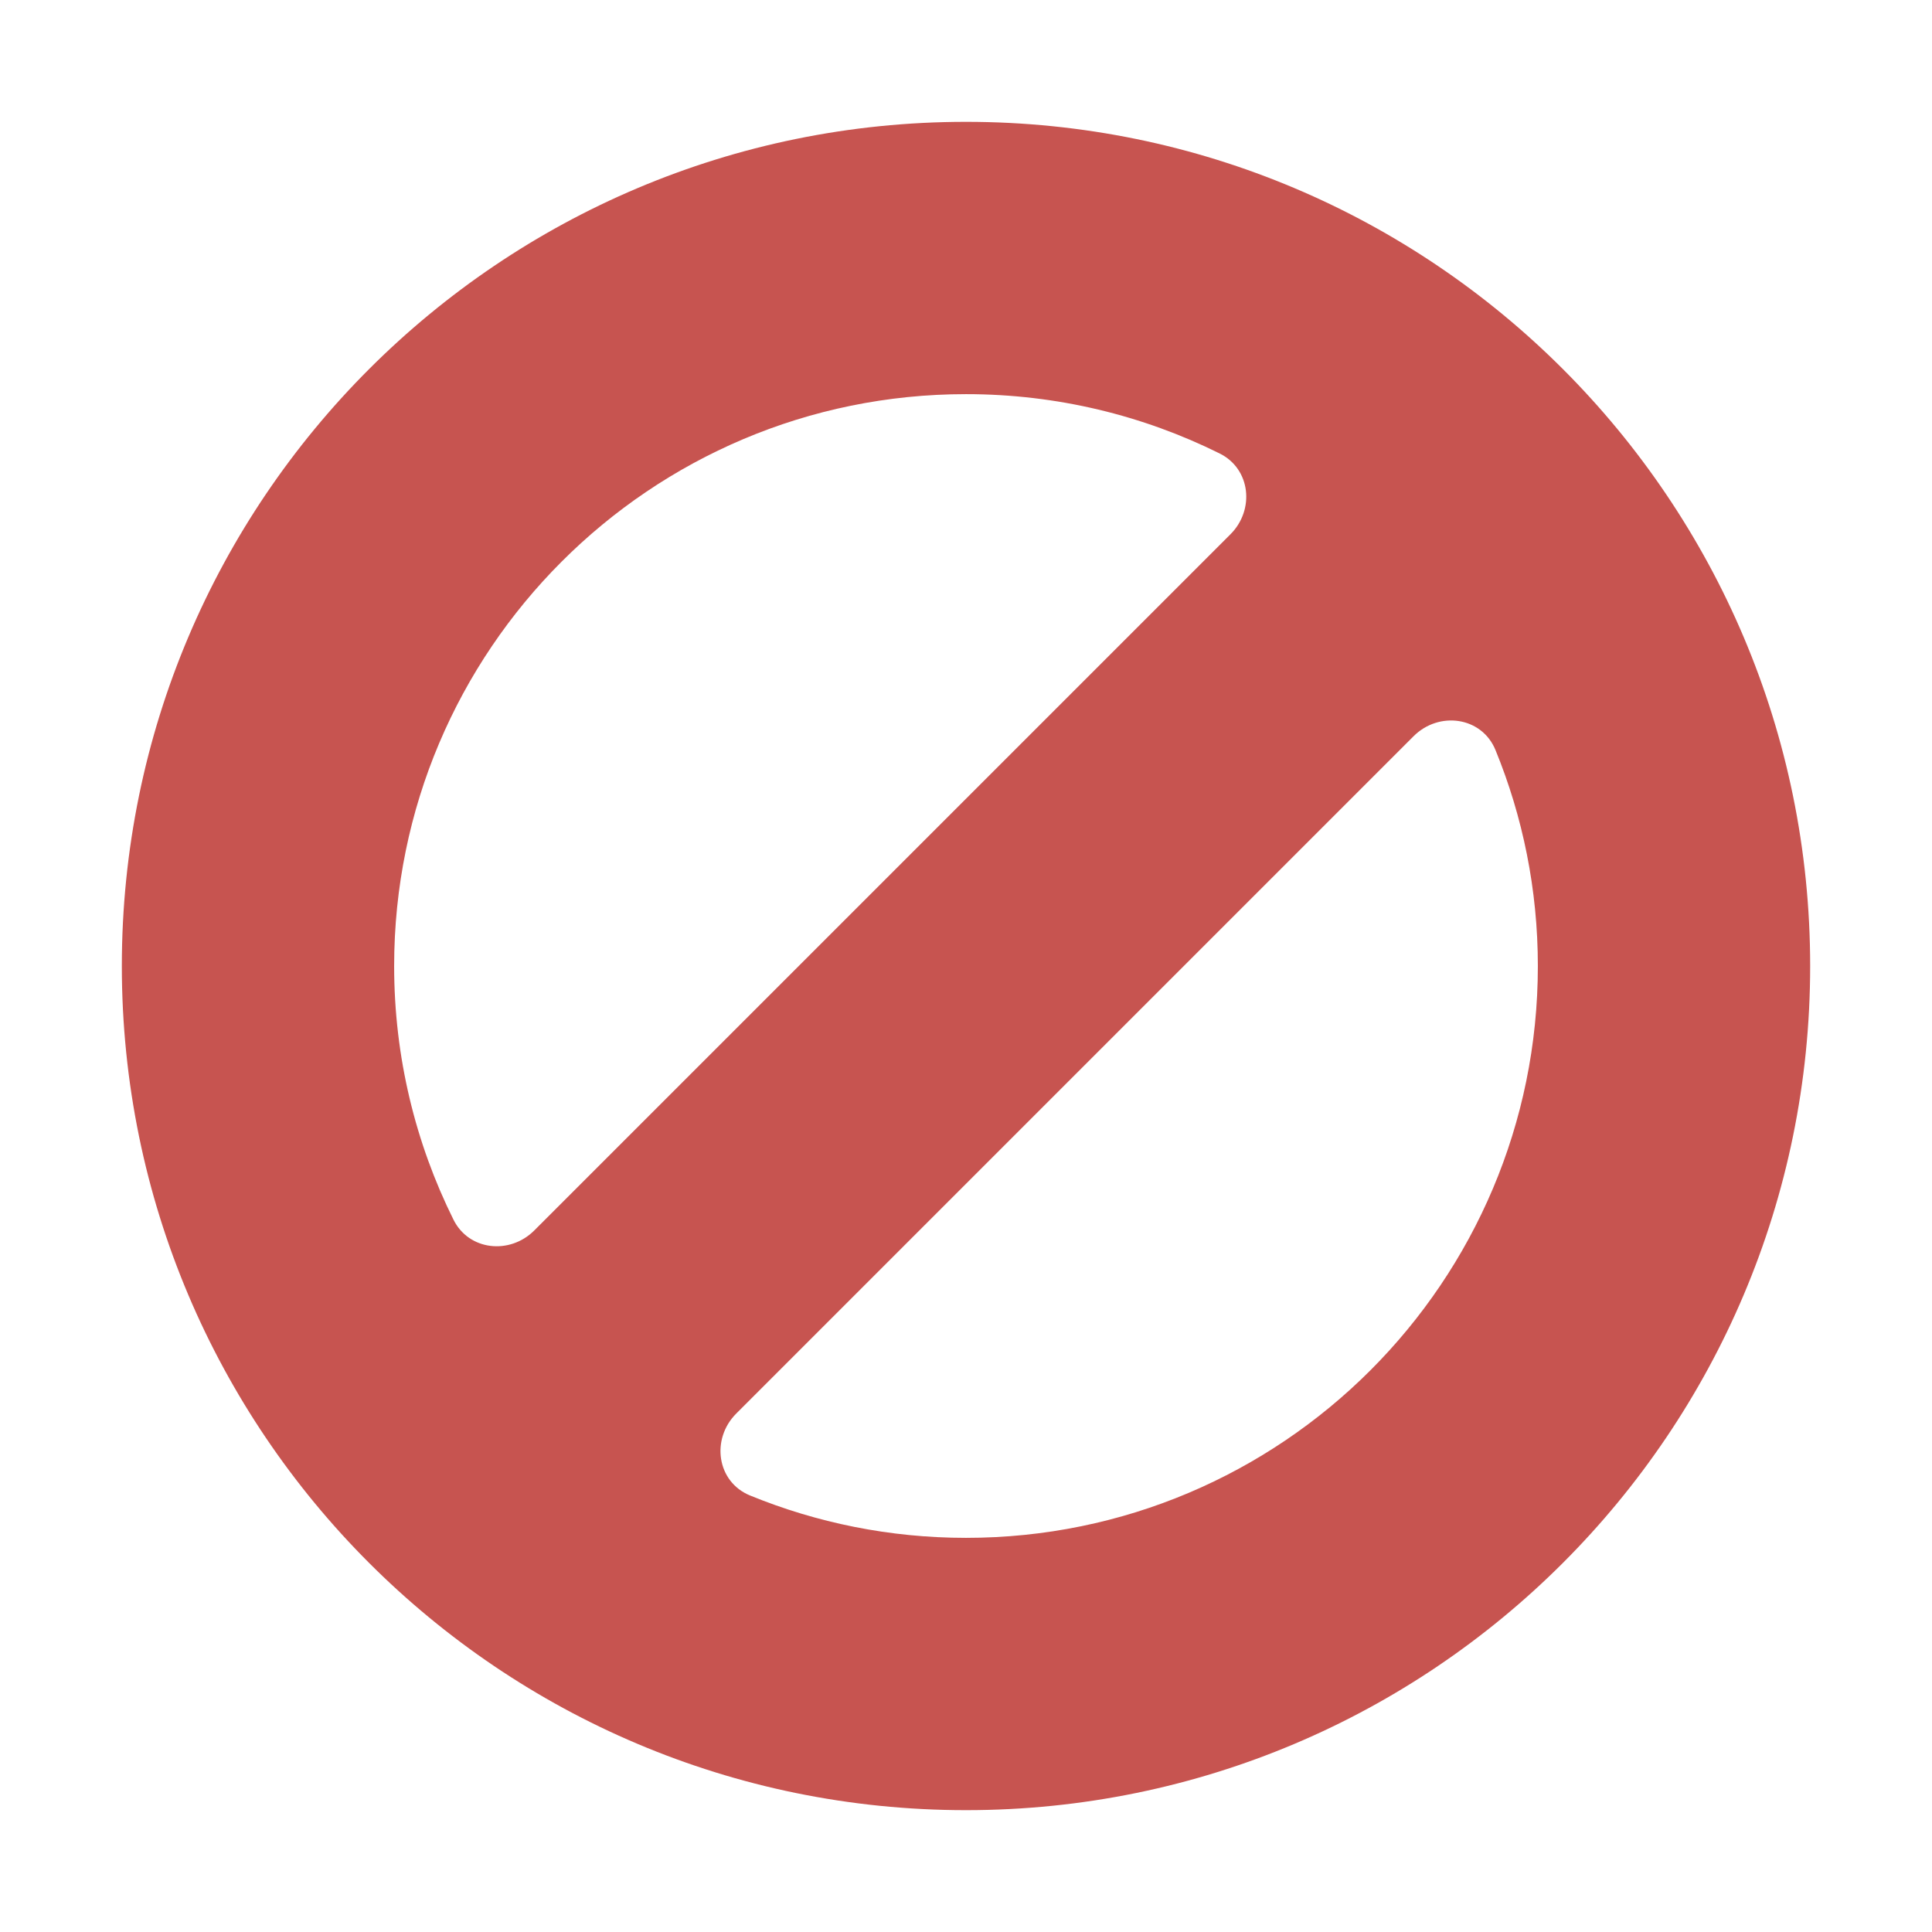
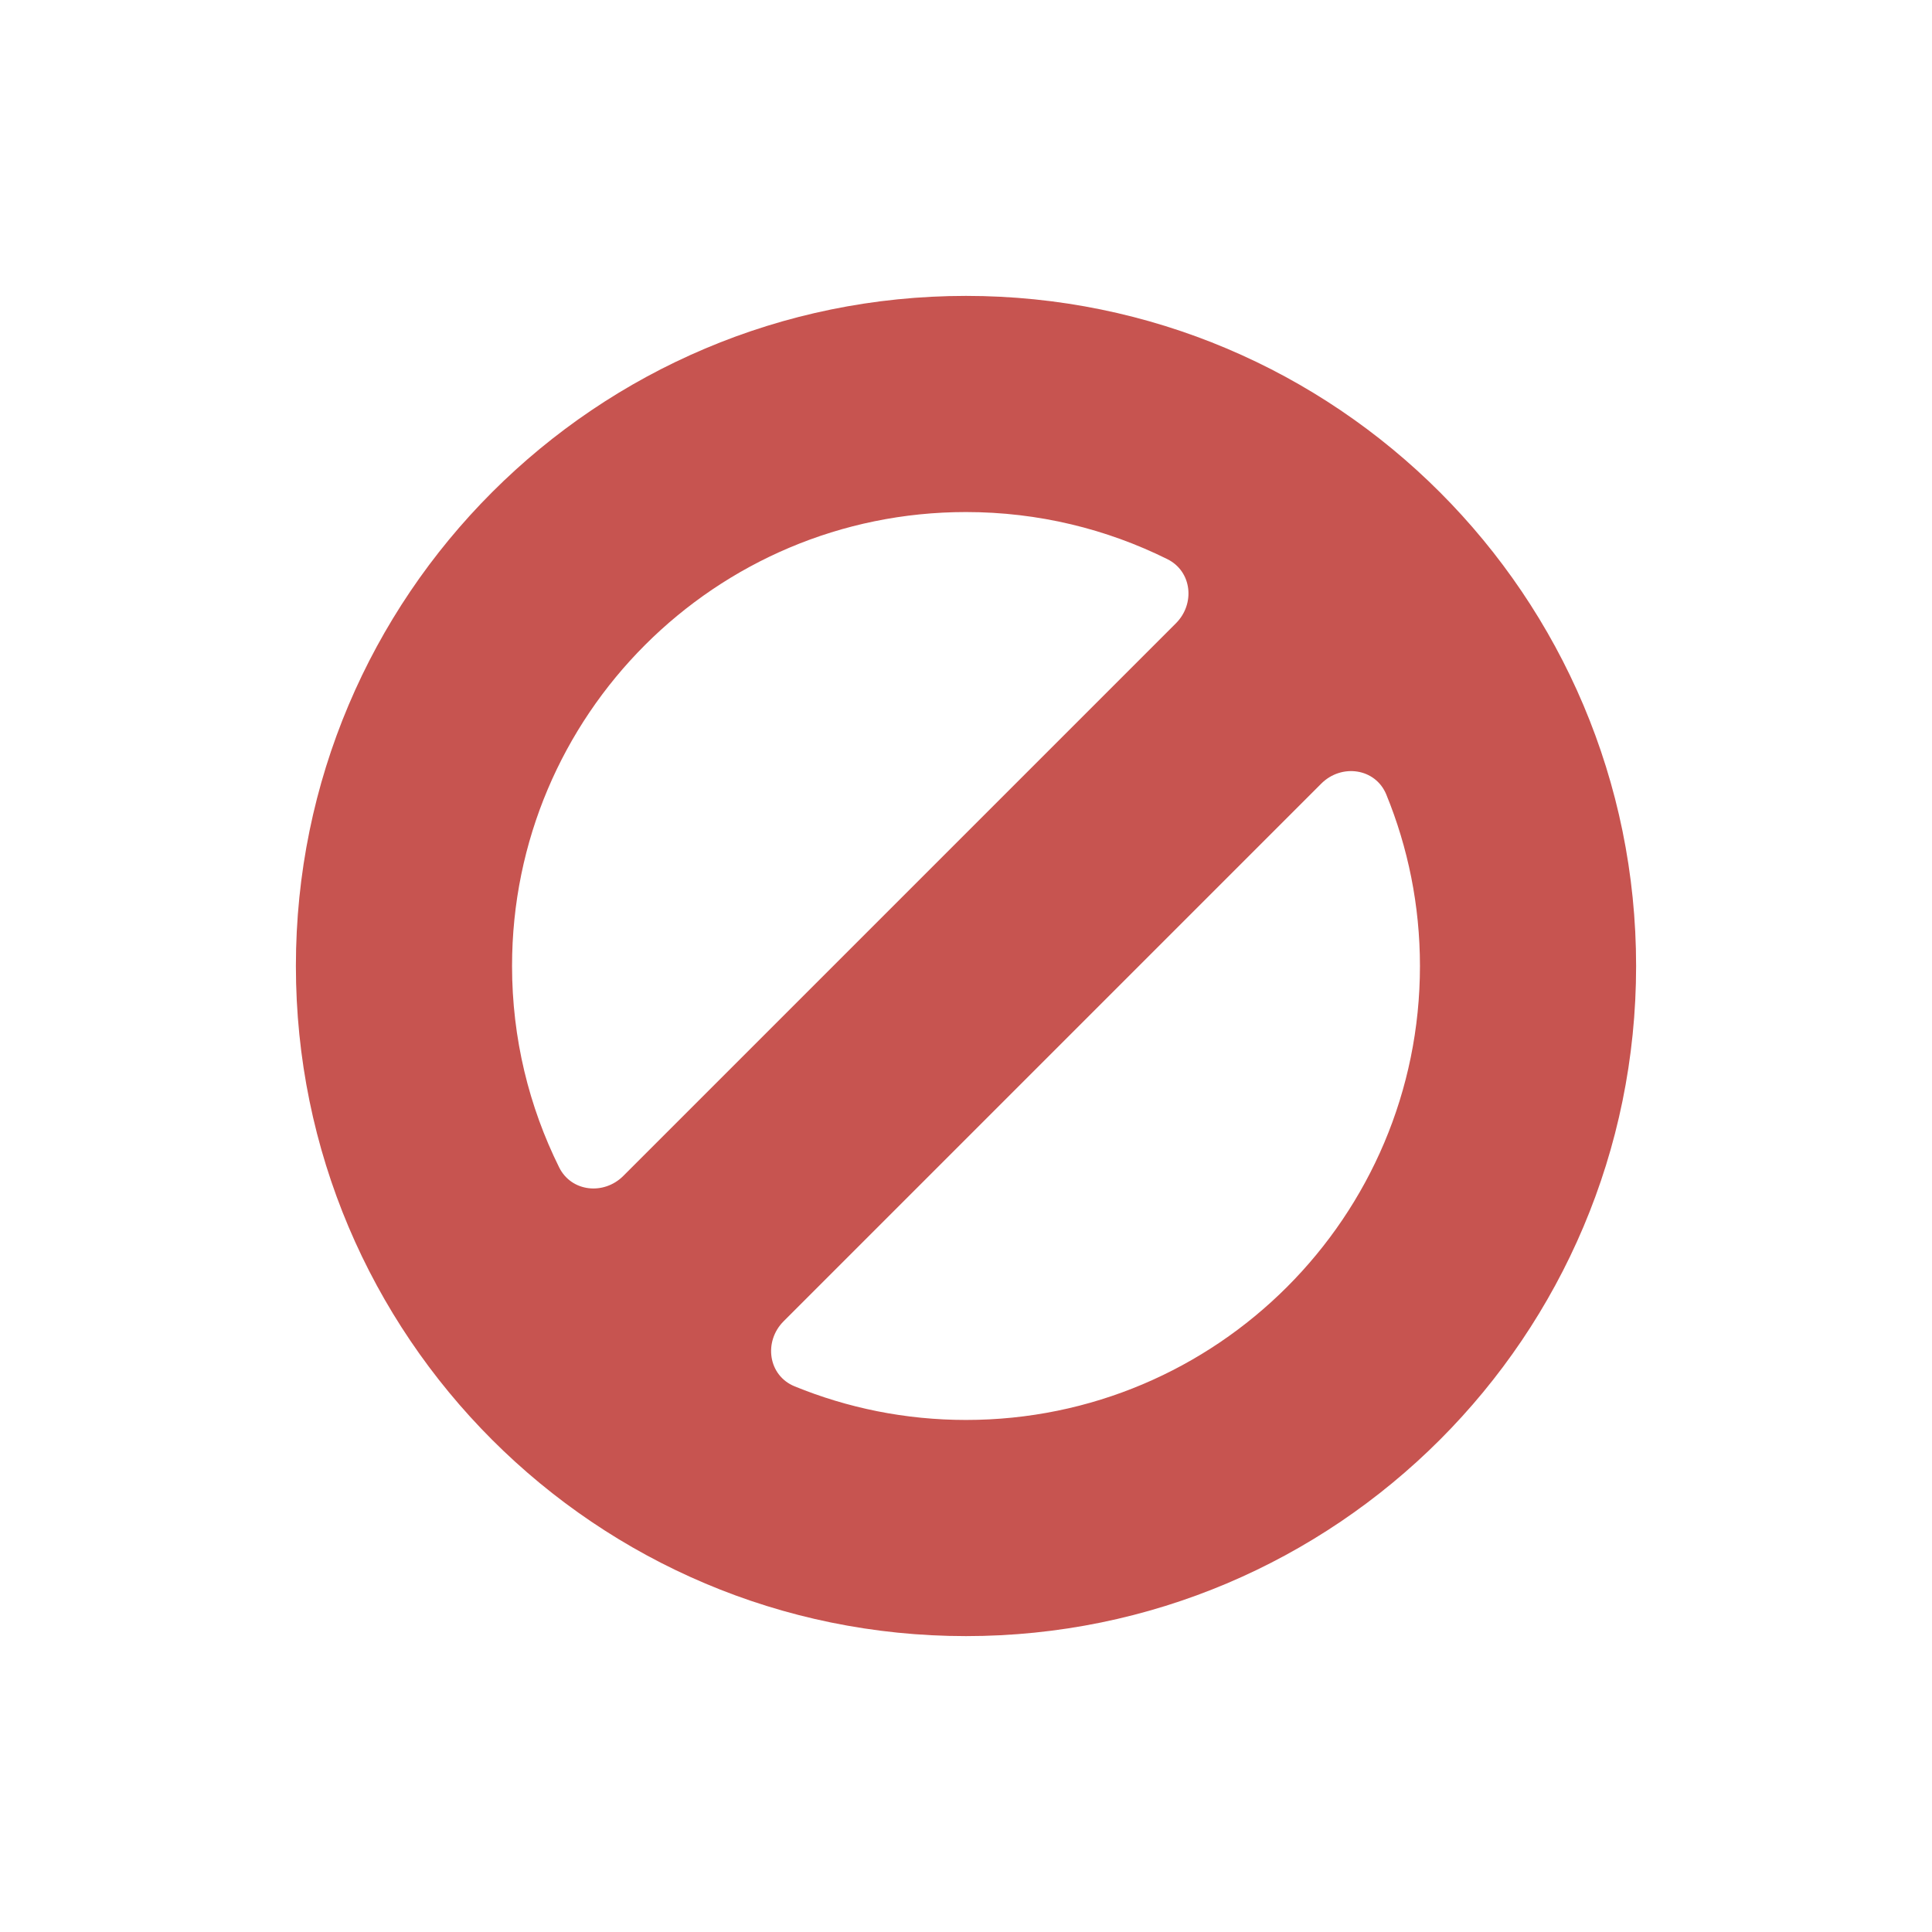
<svg xmlns="http://www.w3.org/2000/svg" width="16" height="16" viewBox="0 0 111 111" fill="none">
-   <path fill-rule="evenodd" clip-rule="evenodd" d="M55.5 7C82.286 7 104 28.714 104 55.5C104 82.286 82.286 104 55.5 104C28.714 104 7 82.286 7 55.5C7 28.714 28.714 7 55.5 7ZM42.301 81.212C40.837 82.676 41.177 85.137 43.093 85.921C46.921 87.487 51.108 88.355 55.5 88.355C73.645 88.355 88.355 73.645 88.355 55.5C88.355 51.108 87.487 46.921 85.921 43.093C85.137 41.177 82.676 40.837 81.212 42.301L42.301 81.212ZM55.5 22.645C37.355 22.645 22.645 37.355 22.645 55.5C22.645 60.736 23.874 65.684 26.055 70.076C26.939 71.856 29.29 72.1 30.695 70.695L70.695 30.695C72.1 29.29 71.856 26.939 70.076 26.055C65.684 23.874 60.736 22.645 55.5 22.645Z" fill="#C75450" />
+   <path fill-rule="evenodd" clip-rule="evenodd" d="M55.5 17C76.763 17 94 34.237 94 55.5C94 76.763 76.763 94 55.5 94C34.237 94 17 76.763 17 55.5C17 34.237 34.237 17 55.5 17ZM45.022 75.911C43.86 77.073 44.13 79.026 45.651 79.649C48.69 80.892 52.014 81.581 55.5 81.581C69.904 81.581 81.581 69.904 81.581 55.5C81.581 52.014 80.892 48.69 79.649 45.651C79.026 44.13 77.073 43.86 75.911 45.022L45.022 75.911ZM55.5 29.419C41.096 29.419 29.419 41.096 29.419 55.5C29.419 59.657 30.395 63.584 32.126 67.071C32.828 68.484 34.694 68.677 35.809 67.562L67.562 35.809C68.677 34.694 68.484 32.828 67.071 32.126C63.584 30.395 59.657 29.419 55.5 29.419Z" fill="#C75450" />
</svg>
